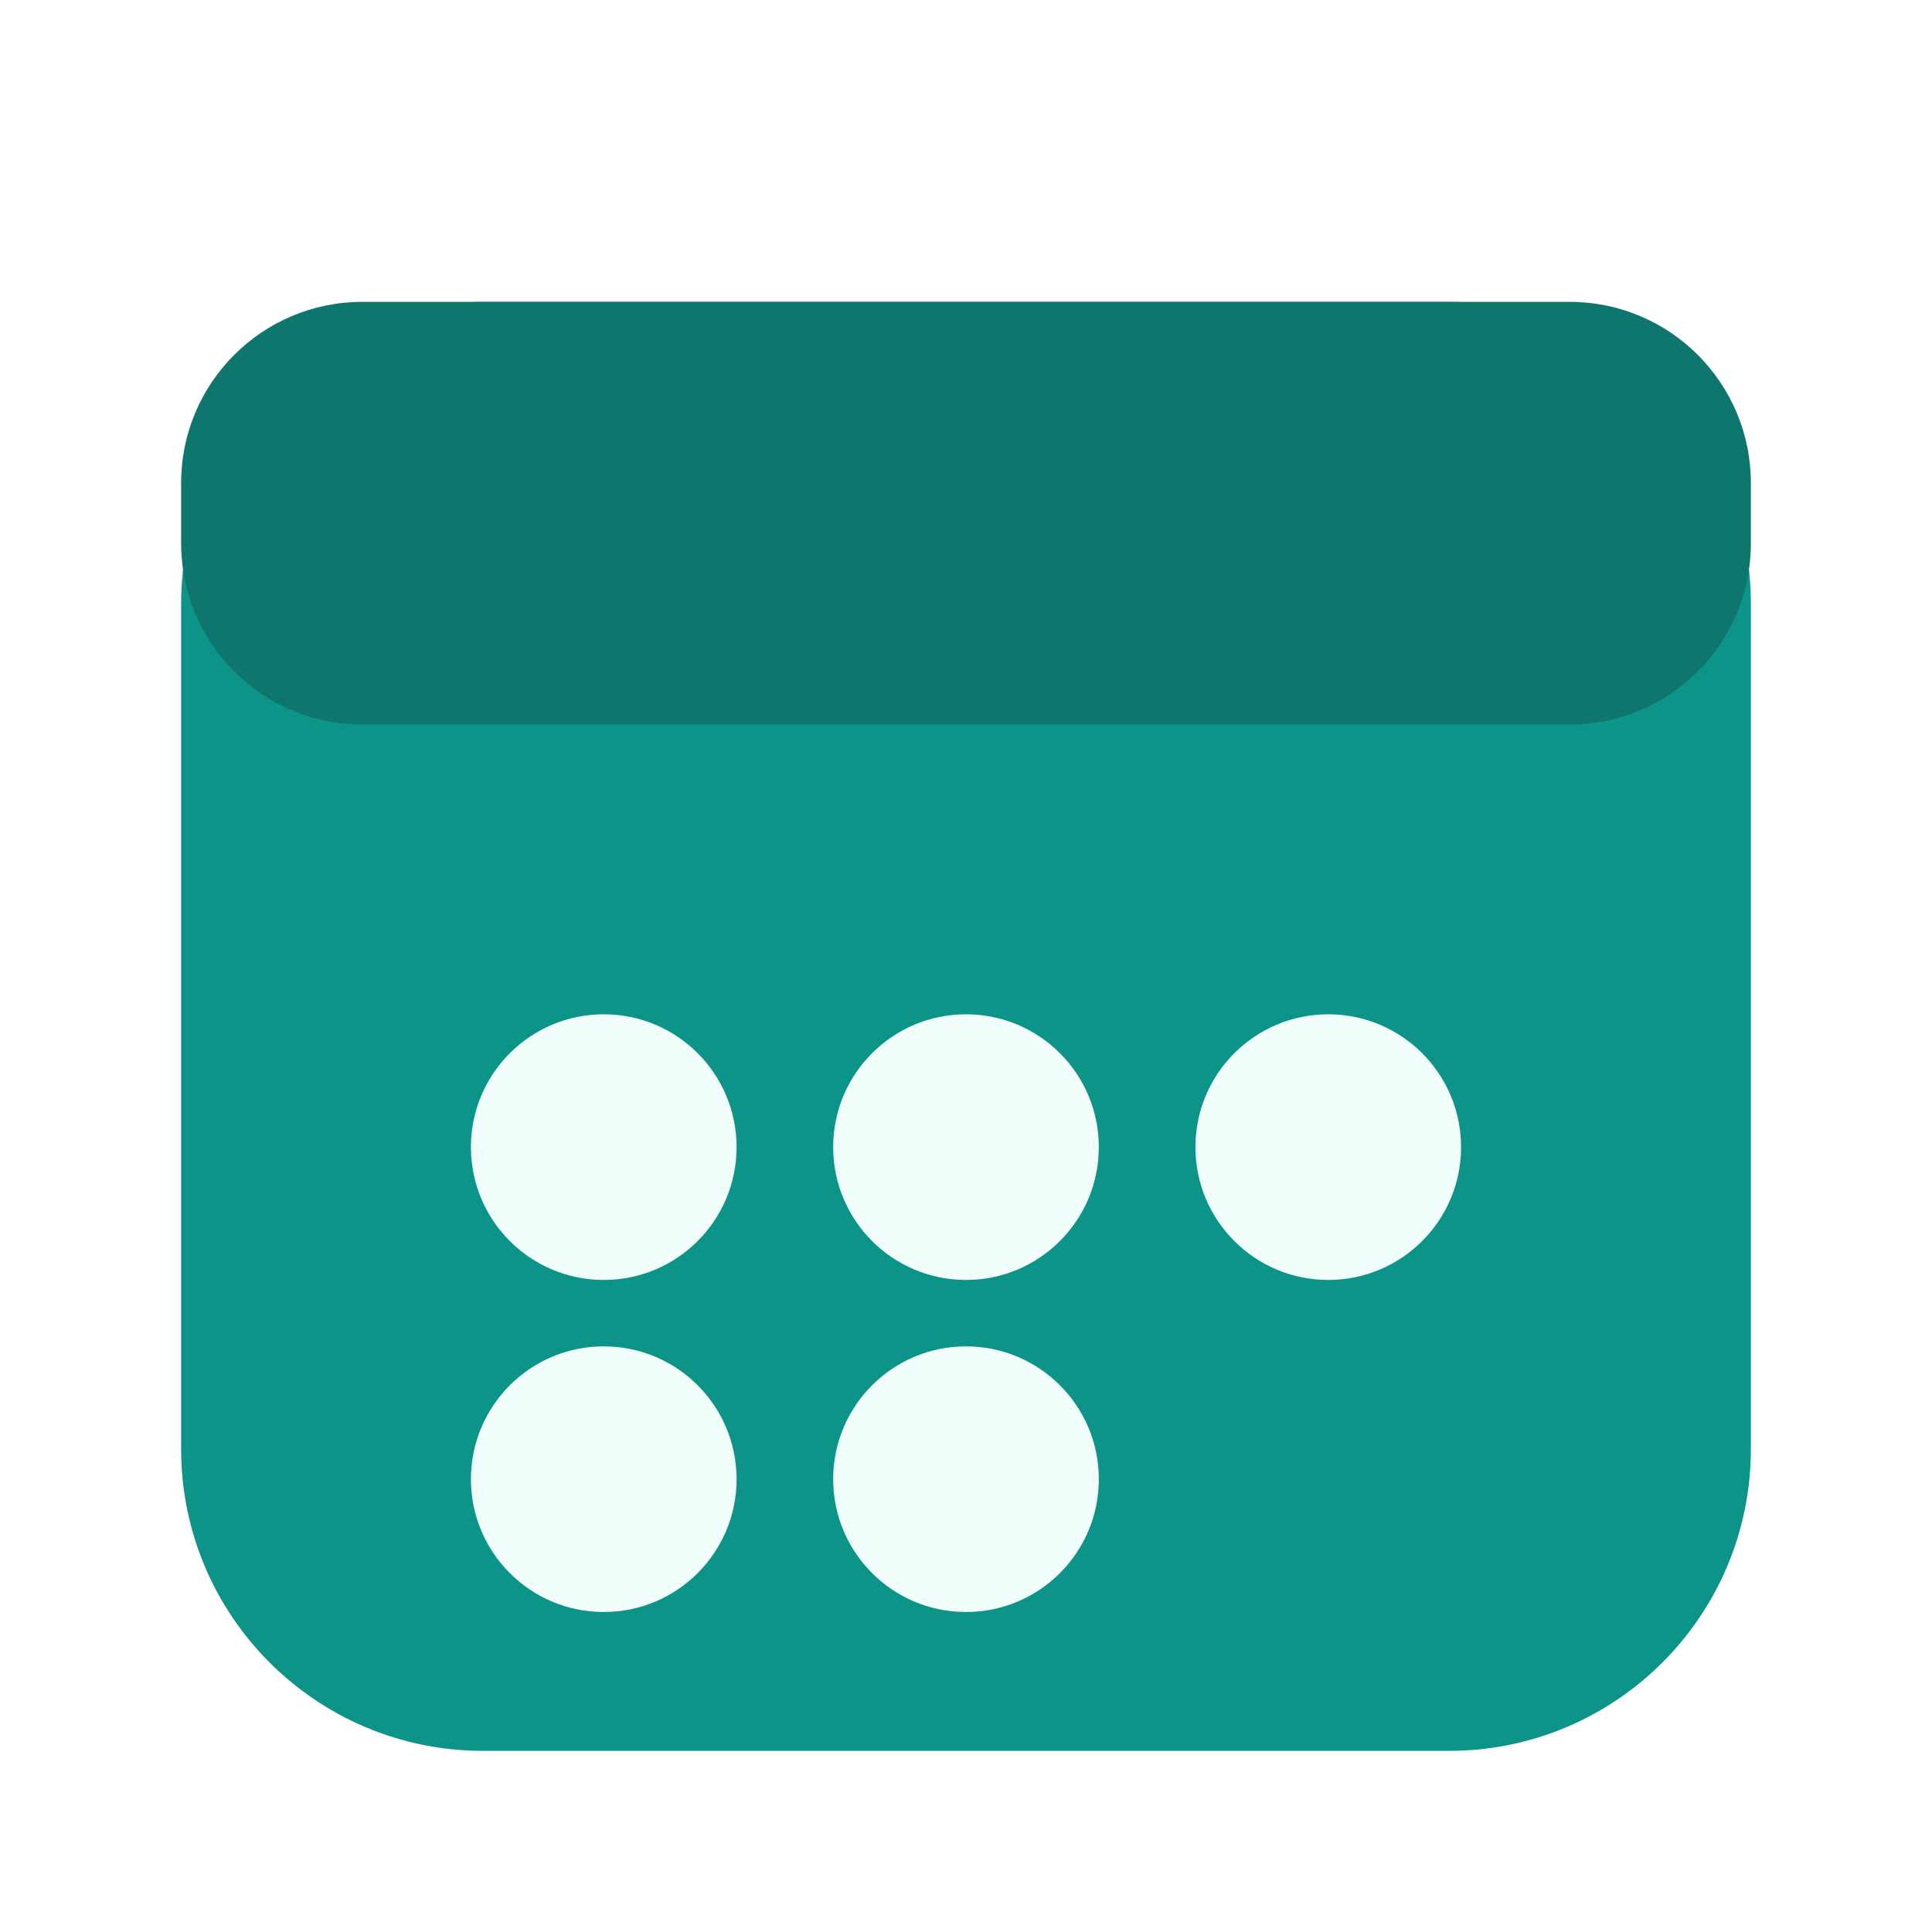
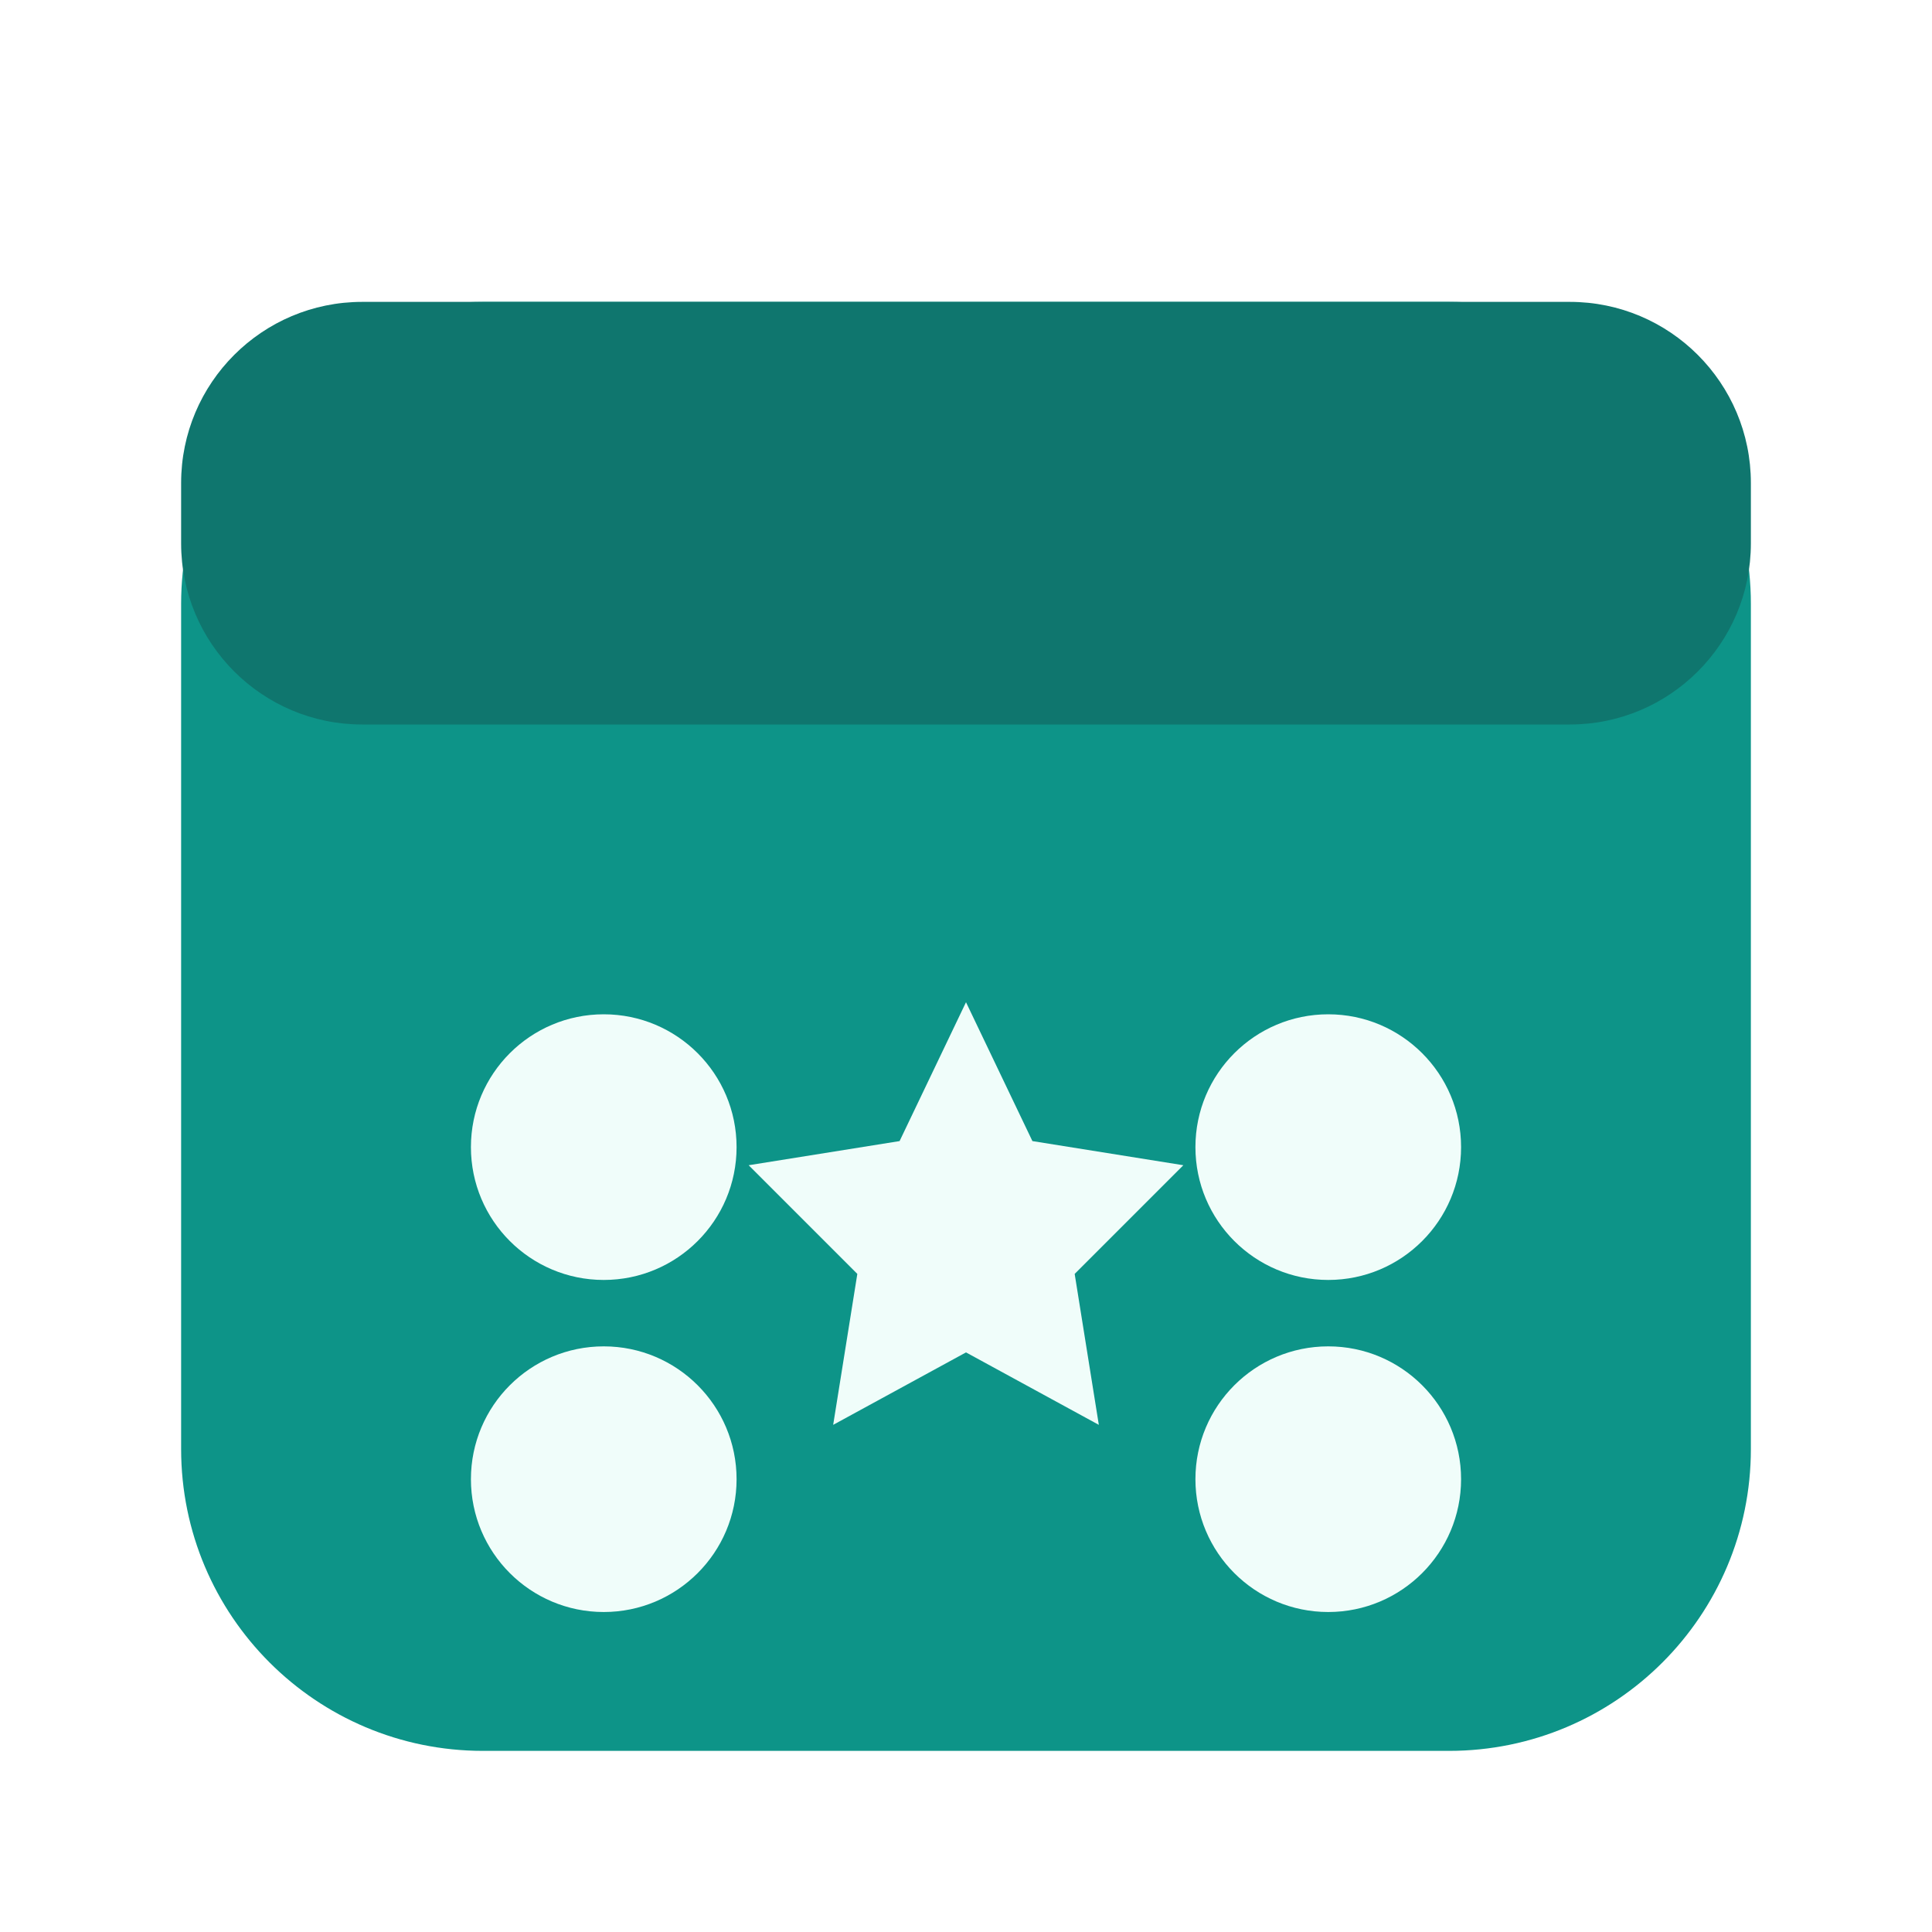
<svg xmlns="http://www.w3.org/2000/svg" viewBox="0 0 32 32">
  <rect x="3" y="5" width="26" height="24" rx="5" fill="#0d9488" />
  <rect x="3" y="5" width="26" height="7" rx="3" fill="#0f766e" />
  <circle cx="10" cy="19" r="2.2" fill="#f0fdfa" />
-   <circle cx="16" cy="19" r="2.2" fill="#f0fdfa" />
+   <path d="M16 16.6 L17.1 18.9 L19.6 19.3 L17.8 21.1 L18.2 23.6 L16 22.4 L13.8 23.6 L14.2 21.1 L12.4 19.3 L14.9 18.9 Z" fill="#f0fdfa" />
  <circle cx="22" cy="19" r="2.2" fill="#f0fdfa" />
  <circle cx="10" cy="24.5" r="2.2" fill="#f0fdfa" />
-   <circle cx="16" cy="24.5" r="2.2" fill="#f0fdfa" />
+   <circle cx="22" cy="24.5" r="2.2" fill="#f0fdfa" />
</svg>
